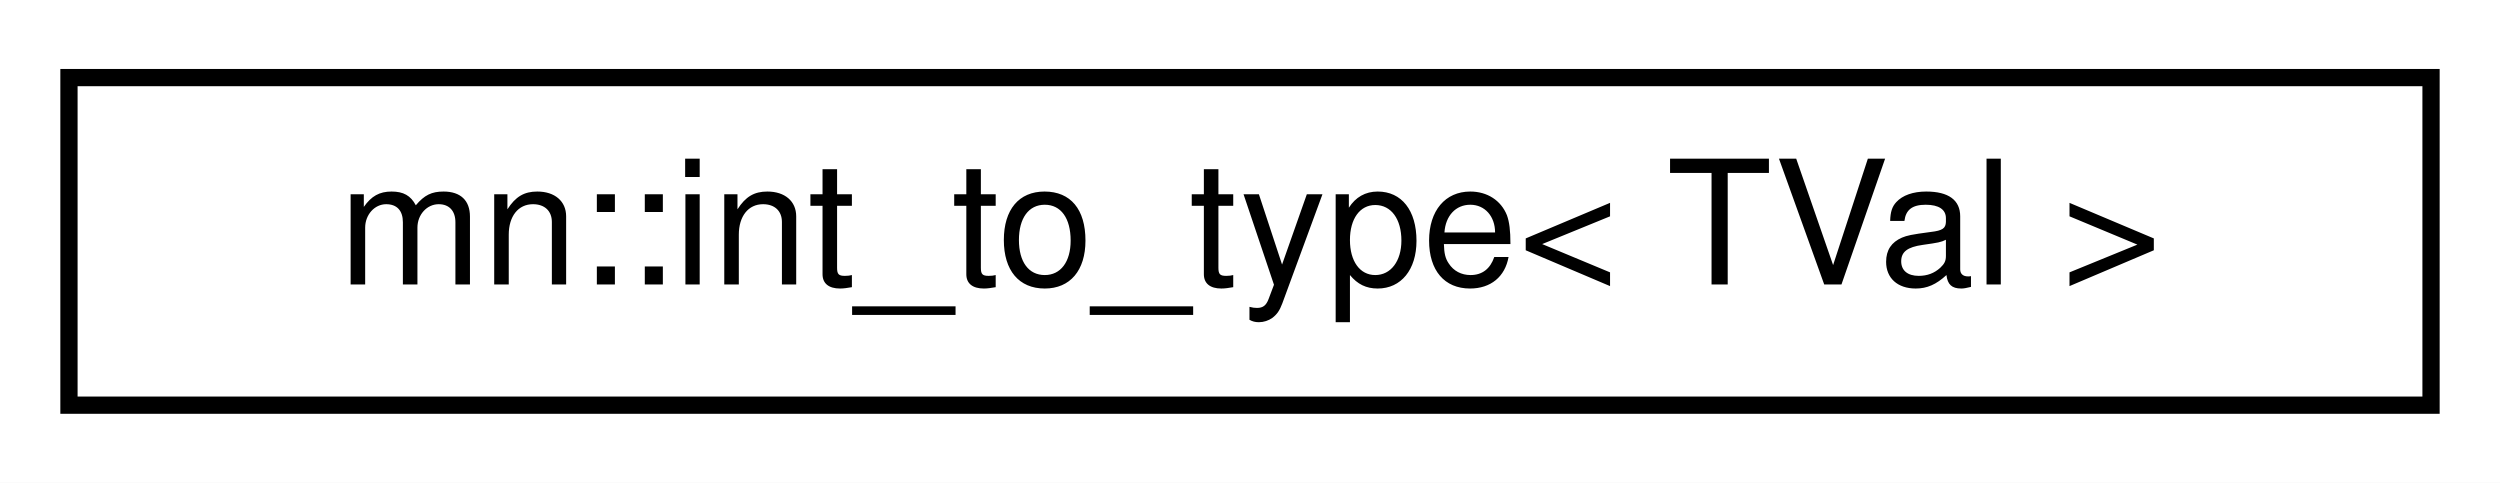
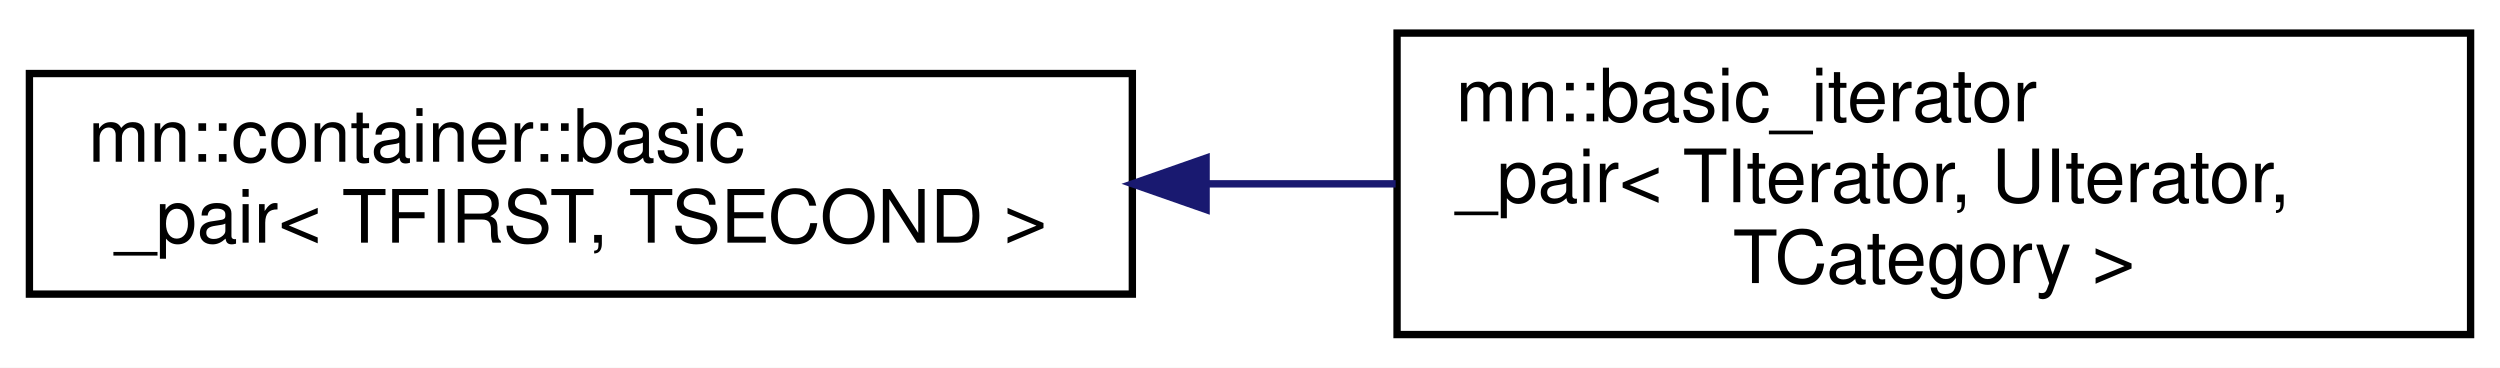
- <svg xmlns="http://www.w3.org/2000/svg" xmlns:xlink="http://www.w3.org/1999/xlink" width="145pt" height="28pt" viewBox="0.00 0.00 145.00 28.00">
-   <g id="graph0" class="graph" transform="scale(1 1) rotate(0) translate(4 24)">
-     <polygon fill="white" stroke="transparent" points="-4,4 -4,-24 141,-24 141,4 -4,4" />
+ <svg xmlns="http://www.w3.org/2000/svg" xmlns:xlink="http://www.w3.org/1999/xlink" width="340pt" height="50pt" viewBox="0.00 0.00 340.00 50.00">
+   <g id="graph0" class="graph" transform="scale(1 1) rotate(0) translate(4 46)">
+     <polygon fill="white" stroke="transparent" points="-4,4 -4,-46 336,-46 336,4 -4,4" />
    <g id="node1" class="node">
      <g id="a_node1">
-         <a xlink:href="structmn_1_1int__to__type.html" target="_top" xlink:title=" ">
-           <polygon fill="white" stroke="black" points="0,-0.5 0,-19.5 137,-19.5 137,-0.5 0,-0.5" />
-           <text text-anchor="middle" x="68.5" y="-7.5" font-family="Helvetica,sans-Serif" font-size="10.00">mn::int_to_type&lt; TVal &gt;</text>
+         <a xlink:href="structmn_1_1container_1_1basic__pair.html" target="_top" xlink:title=" ">
+           <polygon fill="white" stroke="black" points="0,-6 0,-36 150,-36 150,-6 0,-6" />
+           <text text-anchor="start" x="8" y="-24" font-family="Helvetica,sans-Serif" font-size="10.00">mn::container::basic</text>
+           <text text-anchor="middle" x="75" y="-13" font-family="Helvetica,sans-Serif" font-size="10.00">_pair&lt; TFIRST, TSECOND &gt;</text>
        </a>
      </g>
    </g>
+     <g id="node2" class="node">
+       <g id="a_node2">
+         <a xlink:href="classmn_1_1basic__iterator__pair.html" target="_top" xlink:title=" ">
+           <polygon fill="white" stroke="black" points="186,-0.5 186,-41.5 332,-41.5 332,-0.5 186,-0.5" />
+           <text text-anchor="start" x="194" y="-29.5" font-family="Helvetica,sans-Serif" font-size="10.00">mn::basic_iterator</text>
+           <text text-anchor="start" x="194" y="-18.5" font-family="Helvetica,sans-Serif" font-size="10.00">_pair&lt; TIterator, UIterator,</text>
+           <text text-anchor="middle" x="259" y="-7.5" font-family="Helvetica,sans-Serif" font-size="10.00"> TCategory &gt;</text>
+         </a>
+       </g>
+     </g>
+     <g id="edge1" class="edge">
+       <path fill="none" stroke="midnightblue" d="M160.07,-21C168.67,-21 177.35,-21 185.81,-21" />
+       <polygon fill="midnightblue" stroke="midnightblue" points="160.03,-17.5 150.03,-21 160.03,-24.5 160.03,-17.5" />
+     </g>
  </g>
</svg>
